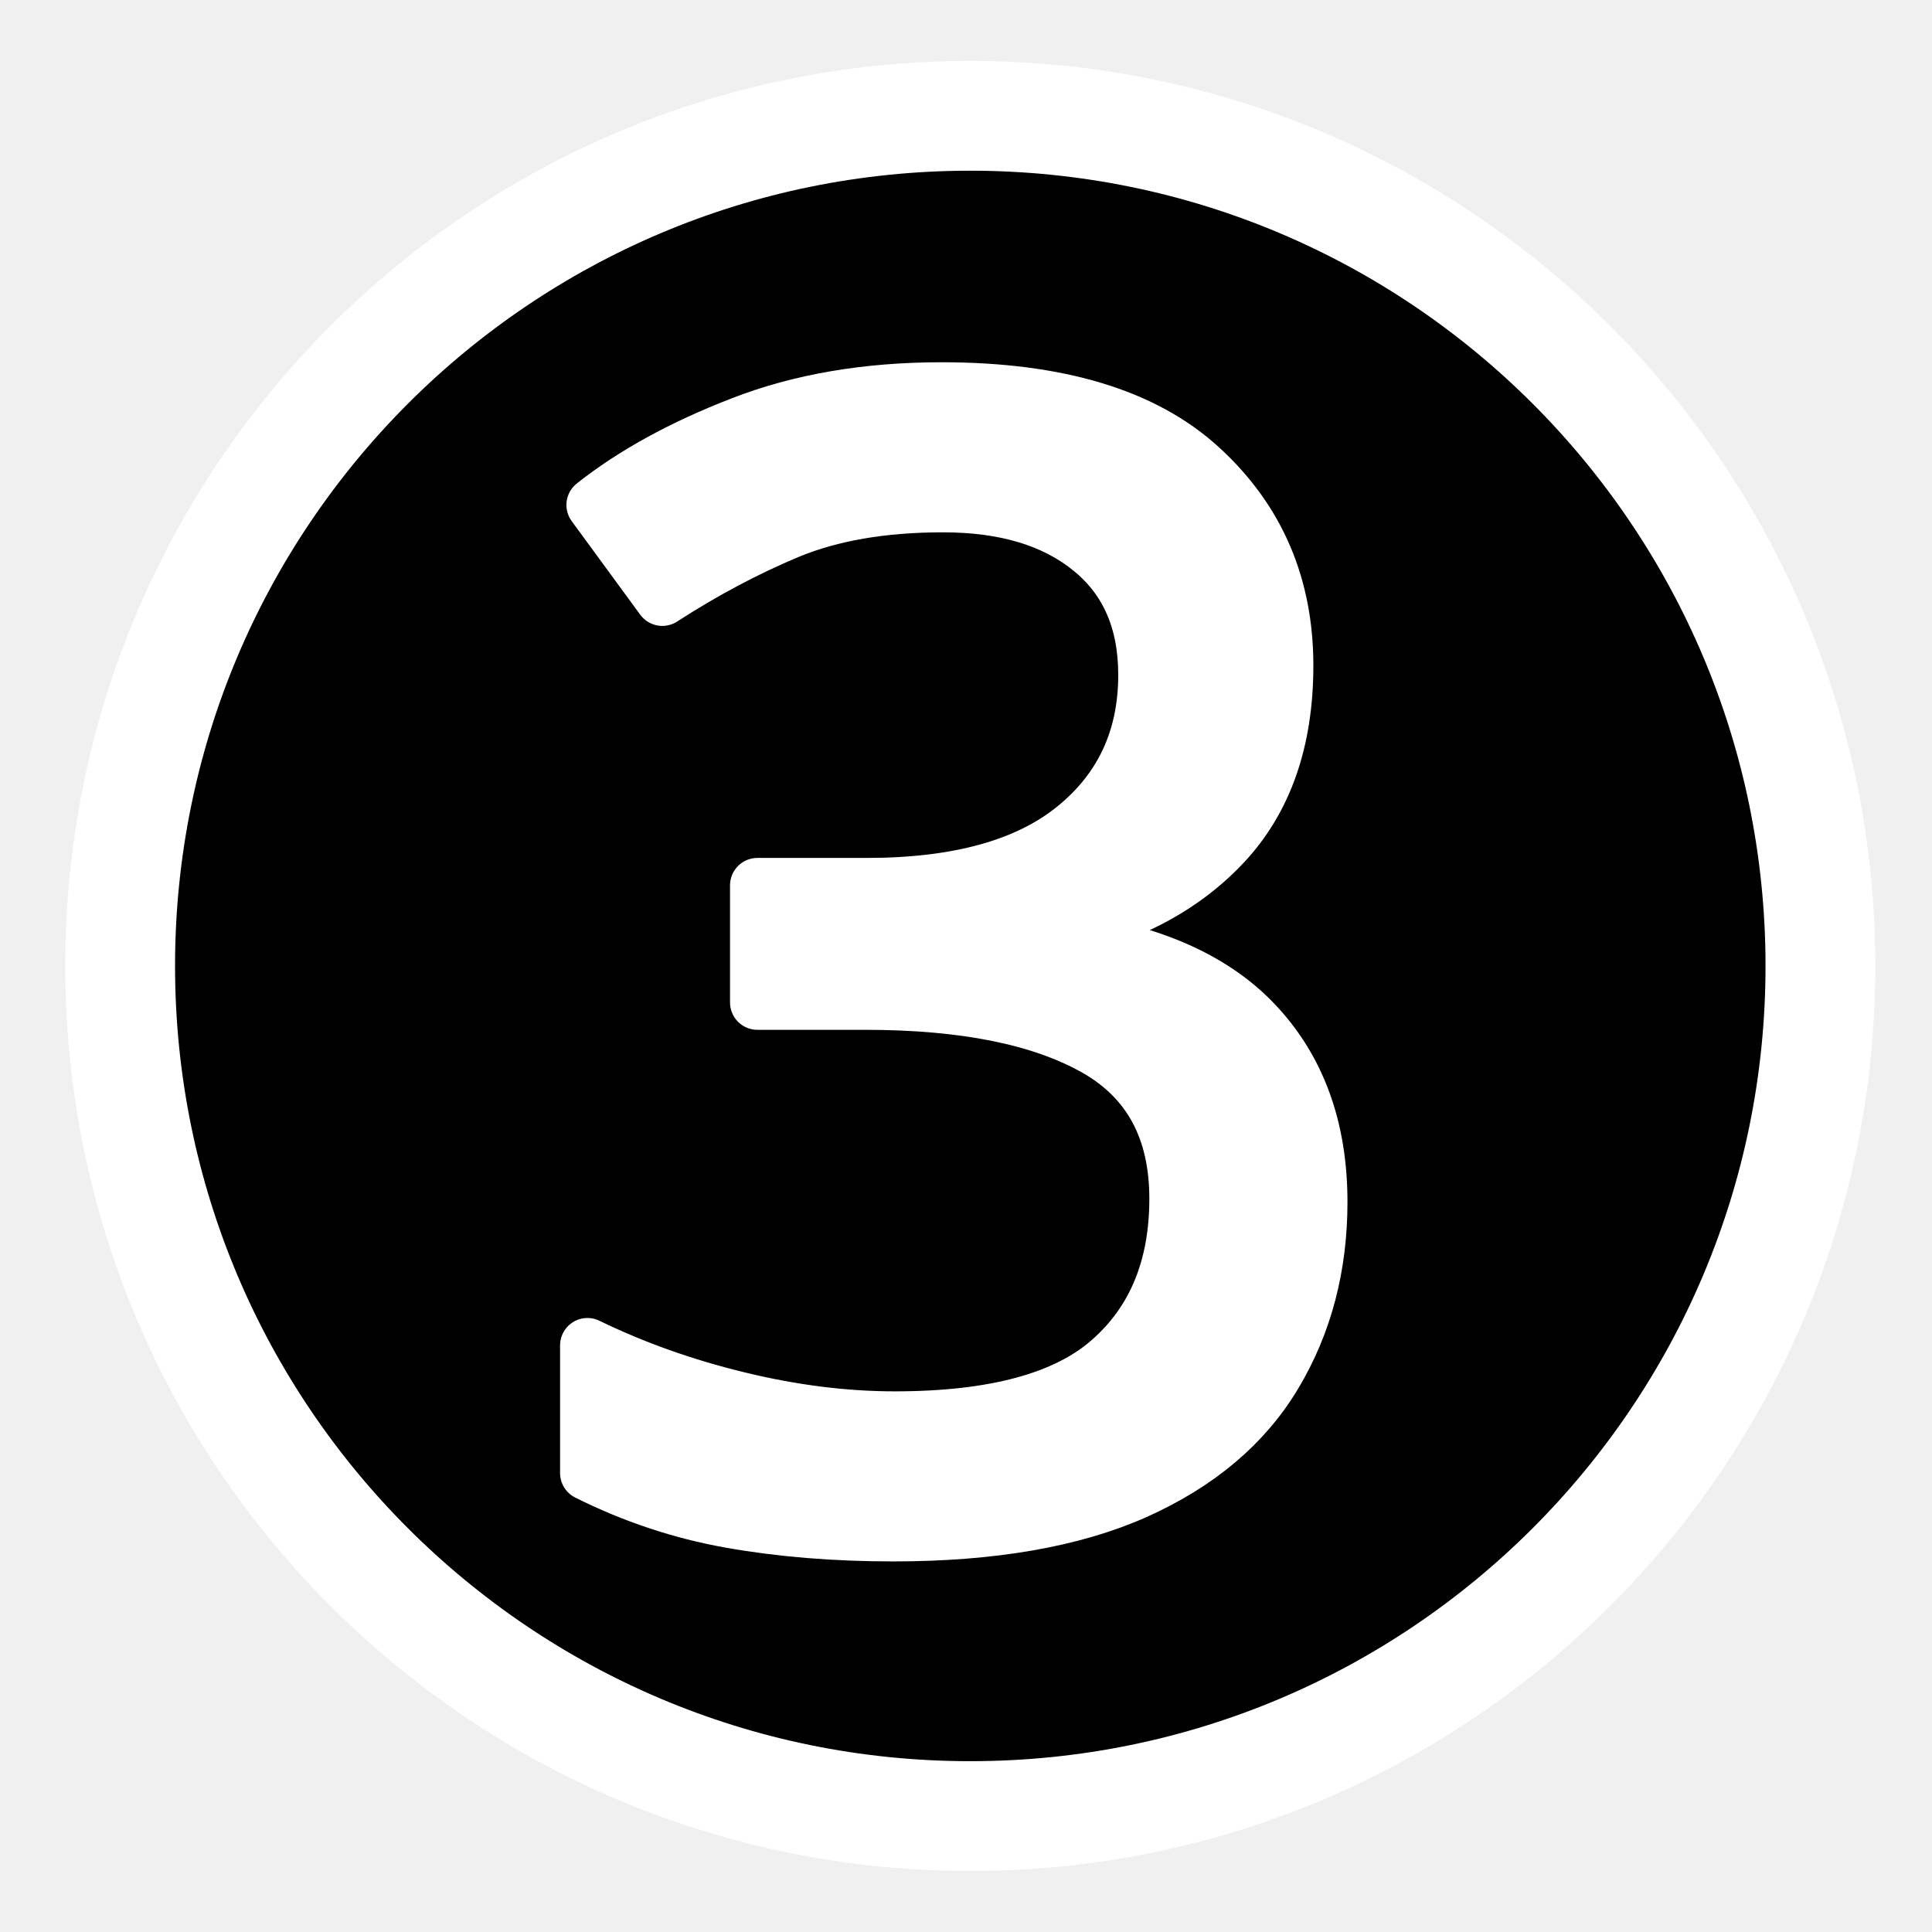
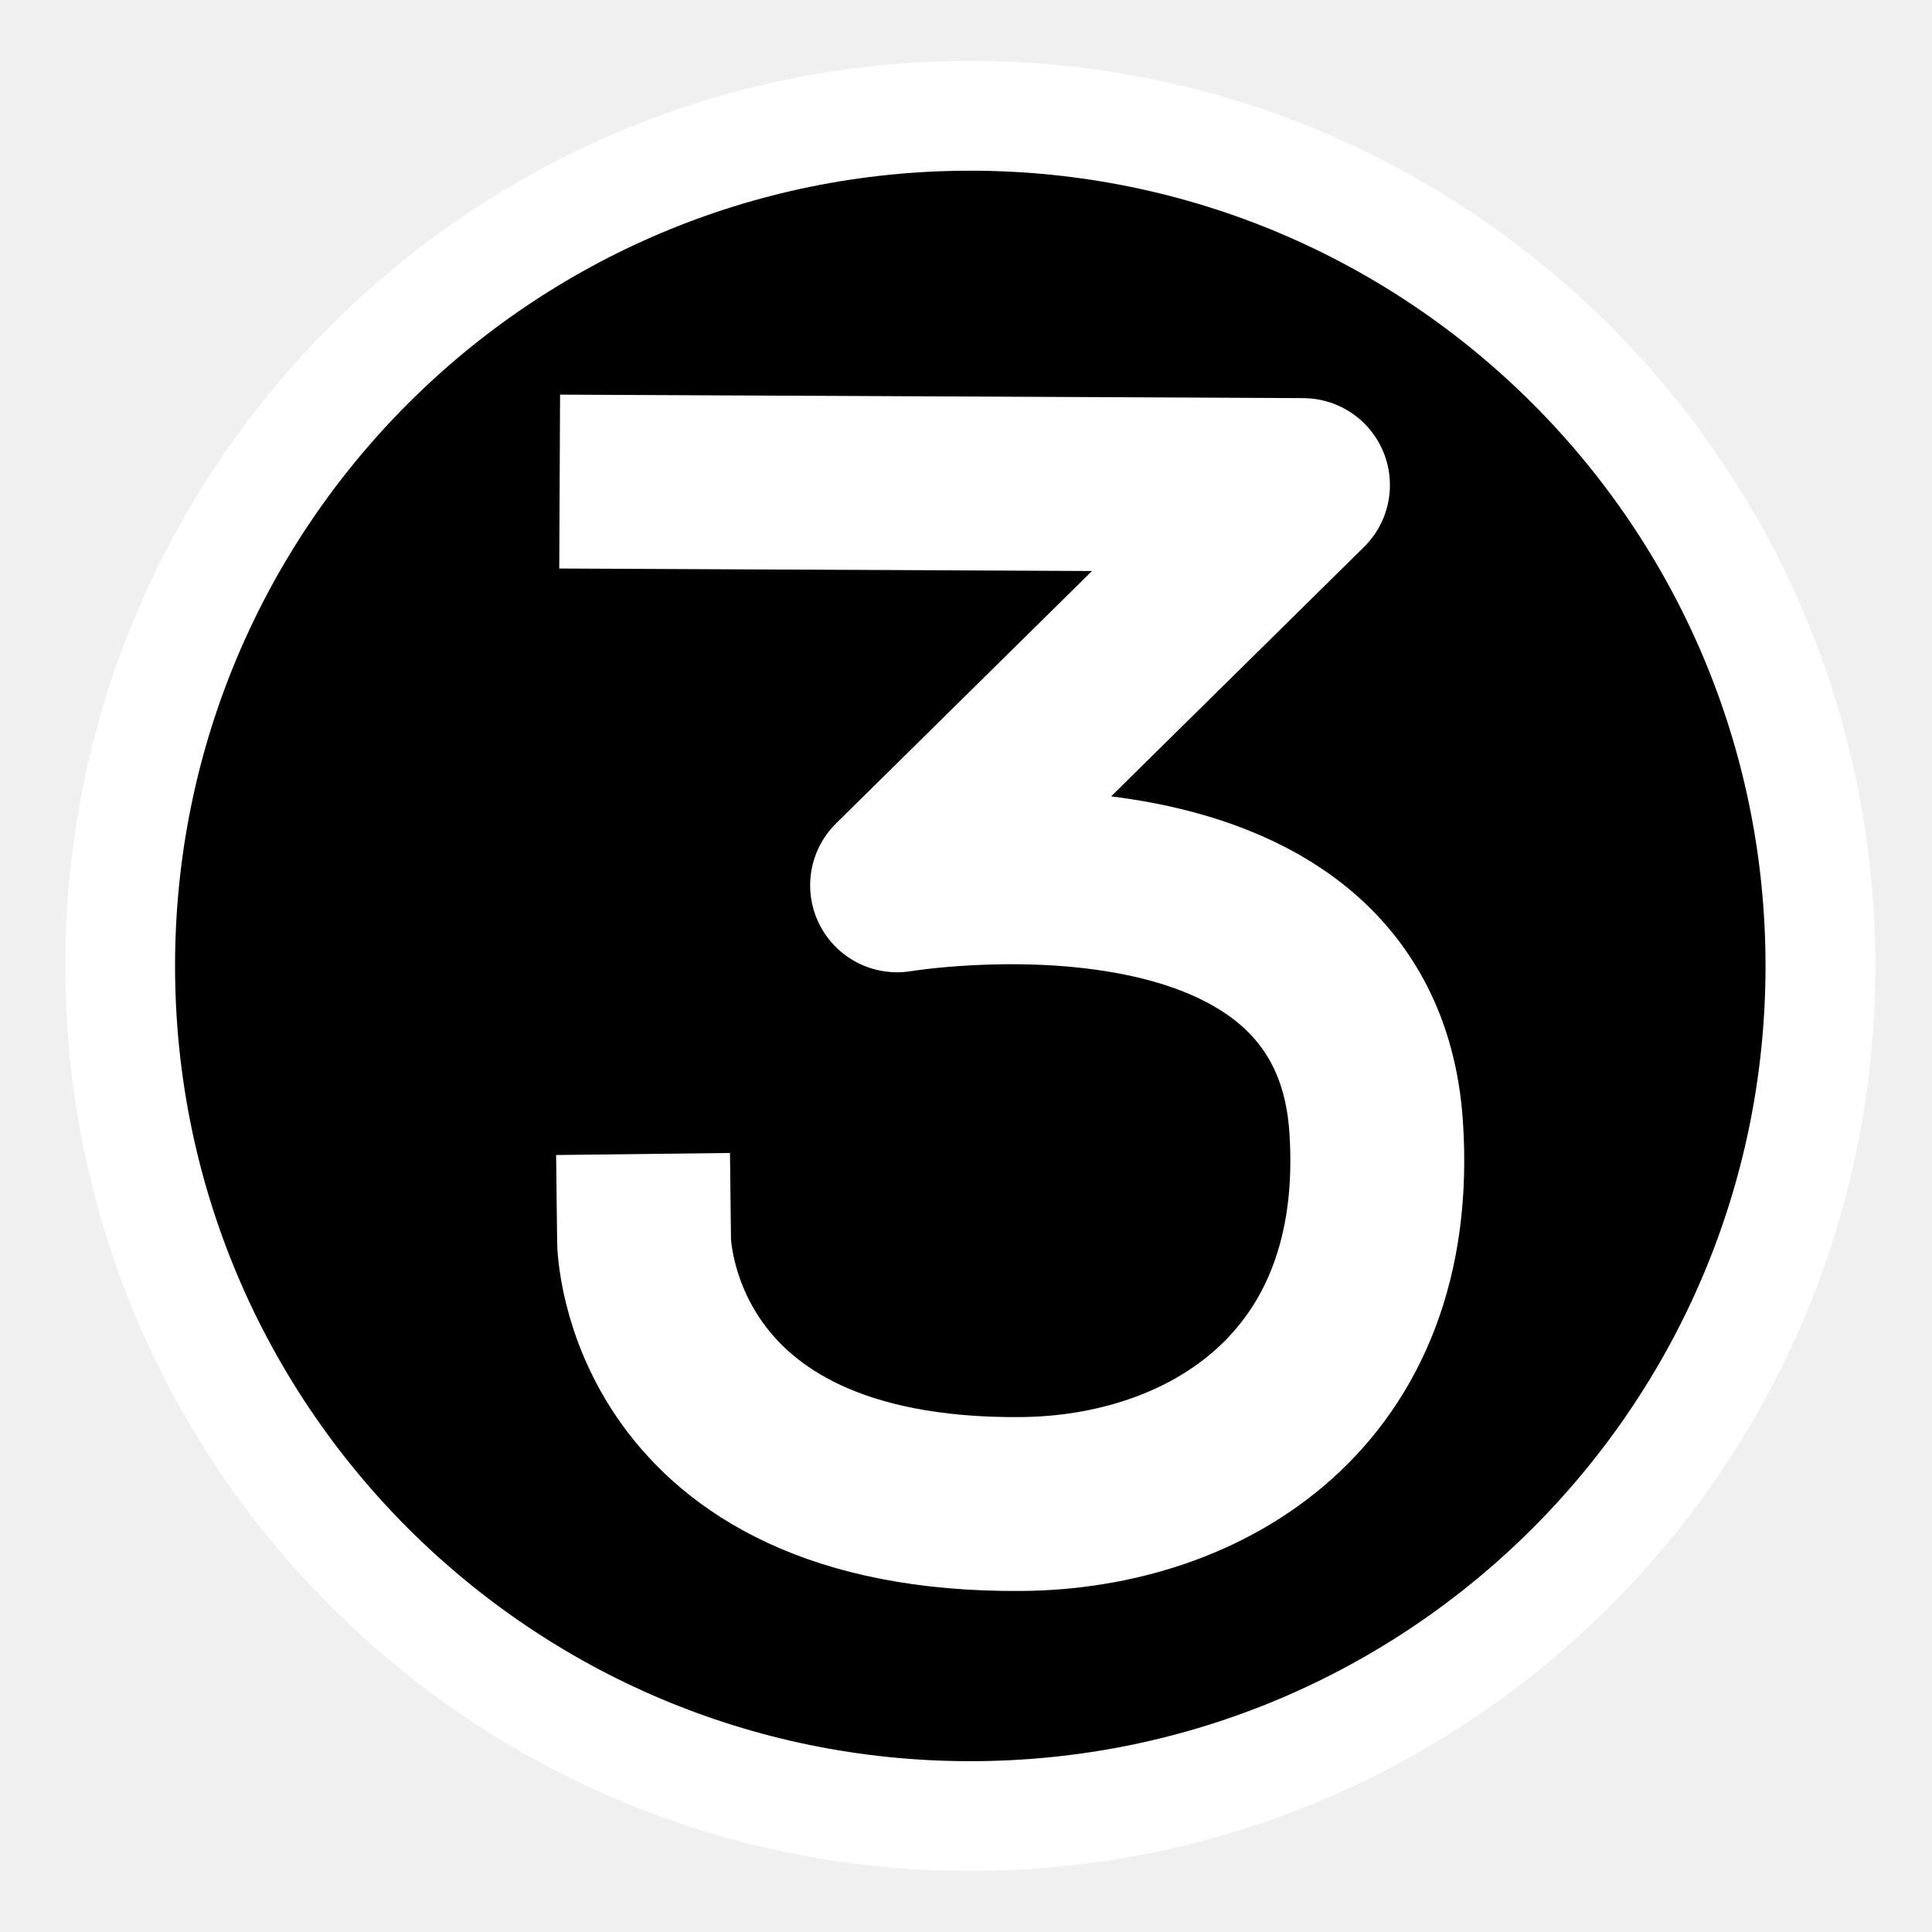
<svg xmlns="http://www.w3.org/2000/svg" version="1.1" x="0px" y="0px" viewBox="-143.5 -19.058 100 100" enable-background="new -143.5 -19.058 1024 1024" xml:space="preserve" id="svg2" width="100" height="100">
  <defs id="defs66" />
  <circle r="44.003" cy="30.939" cx="-93.278" id="path9736" style="fill:#000000;fill-opacity:1;stroke:#ffffff;stroke-width:5.683;stroke-linecap:round;stroke-linejoin:miter;stroke-miterlimit:4;stroke-dasharray:none;stroke-opacity:1;paint-order:normal" />
-   <text xml:space="preserve" style="font-style:normal;font-variant:normal;font-weight:normal;font-stretch:normal;font-size:80.681px;line-height:1;font-family:sans-serif;-inkscape-font-specification:sans-serif;letter-spacing:0px;word-spacing:0px;fill:#ffffff;fill-opacity:1;stroke:#ffffff;stroke-width:2.834;stroke-linecap:round;stroke-linejoin:round;stroke-miterlimit:4;stroke-dasharray:none;stroke-opacity:1" x="-116.72" y="59.53" id="text818">
-     <tspan id="tspan816" x="-116.72" y="59.53" style="fill:#ffffff;fill-opacity:1;stroke:#ffffff;stroke-width:2.834;stroke-linejoin:round;stroke-miterlimit:4;stroke-dasharray:none;stroke-opacity:1">3</tspan>
-   </text>
+   <path id="path9742-2-4-5" d="m -110.032,5.889 33.974,0.16 -21.009,20.718 c 0,0 23.682,-3.952 24.795,12.482 0.928,13.707 -8.894,19.467 -18.371,19.541 -19.358,0.15 -19.52,-13.618 -19.52,-13.618" style="fill:none;stroke:#ffffff;stroke-width:9;stroke-linecap:square;stroke-linejoin:round;stroke-miterlimit:4;stroke-dasharray:none;stroke-opacity:1" />
</svg>
